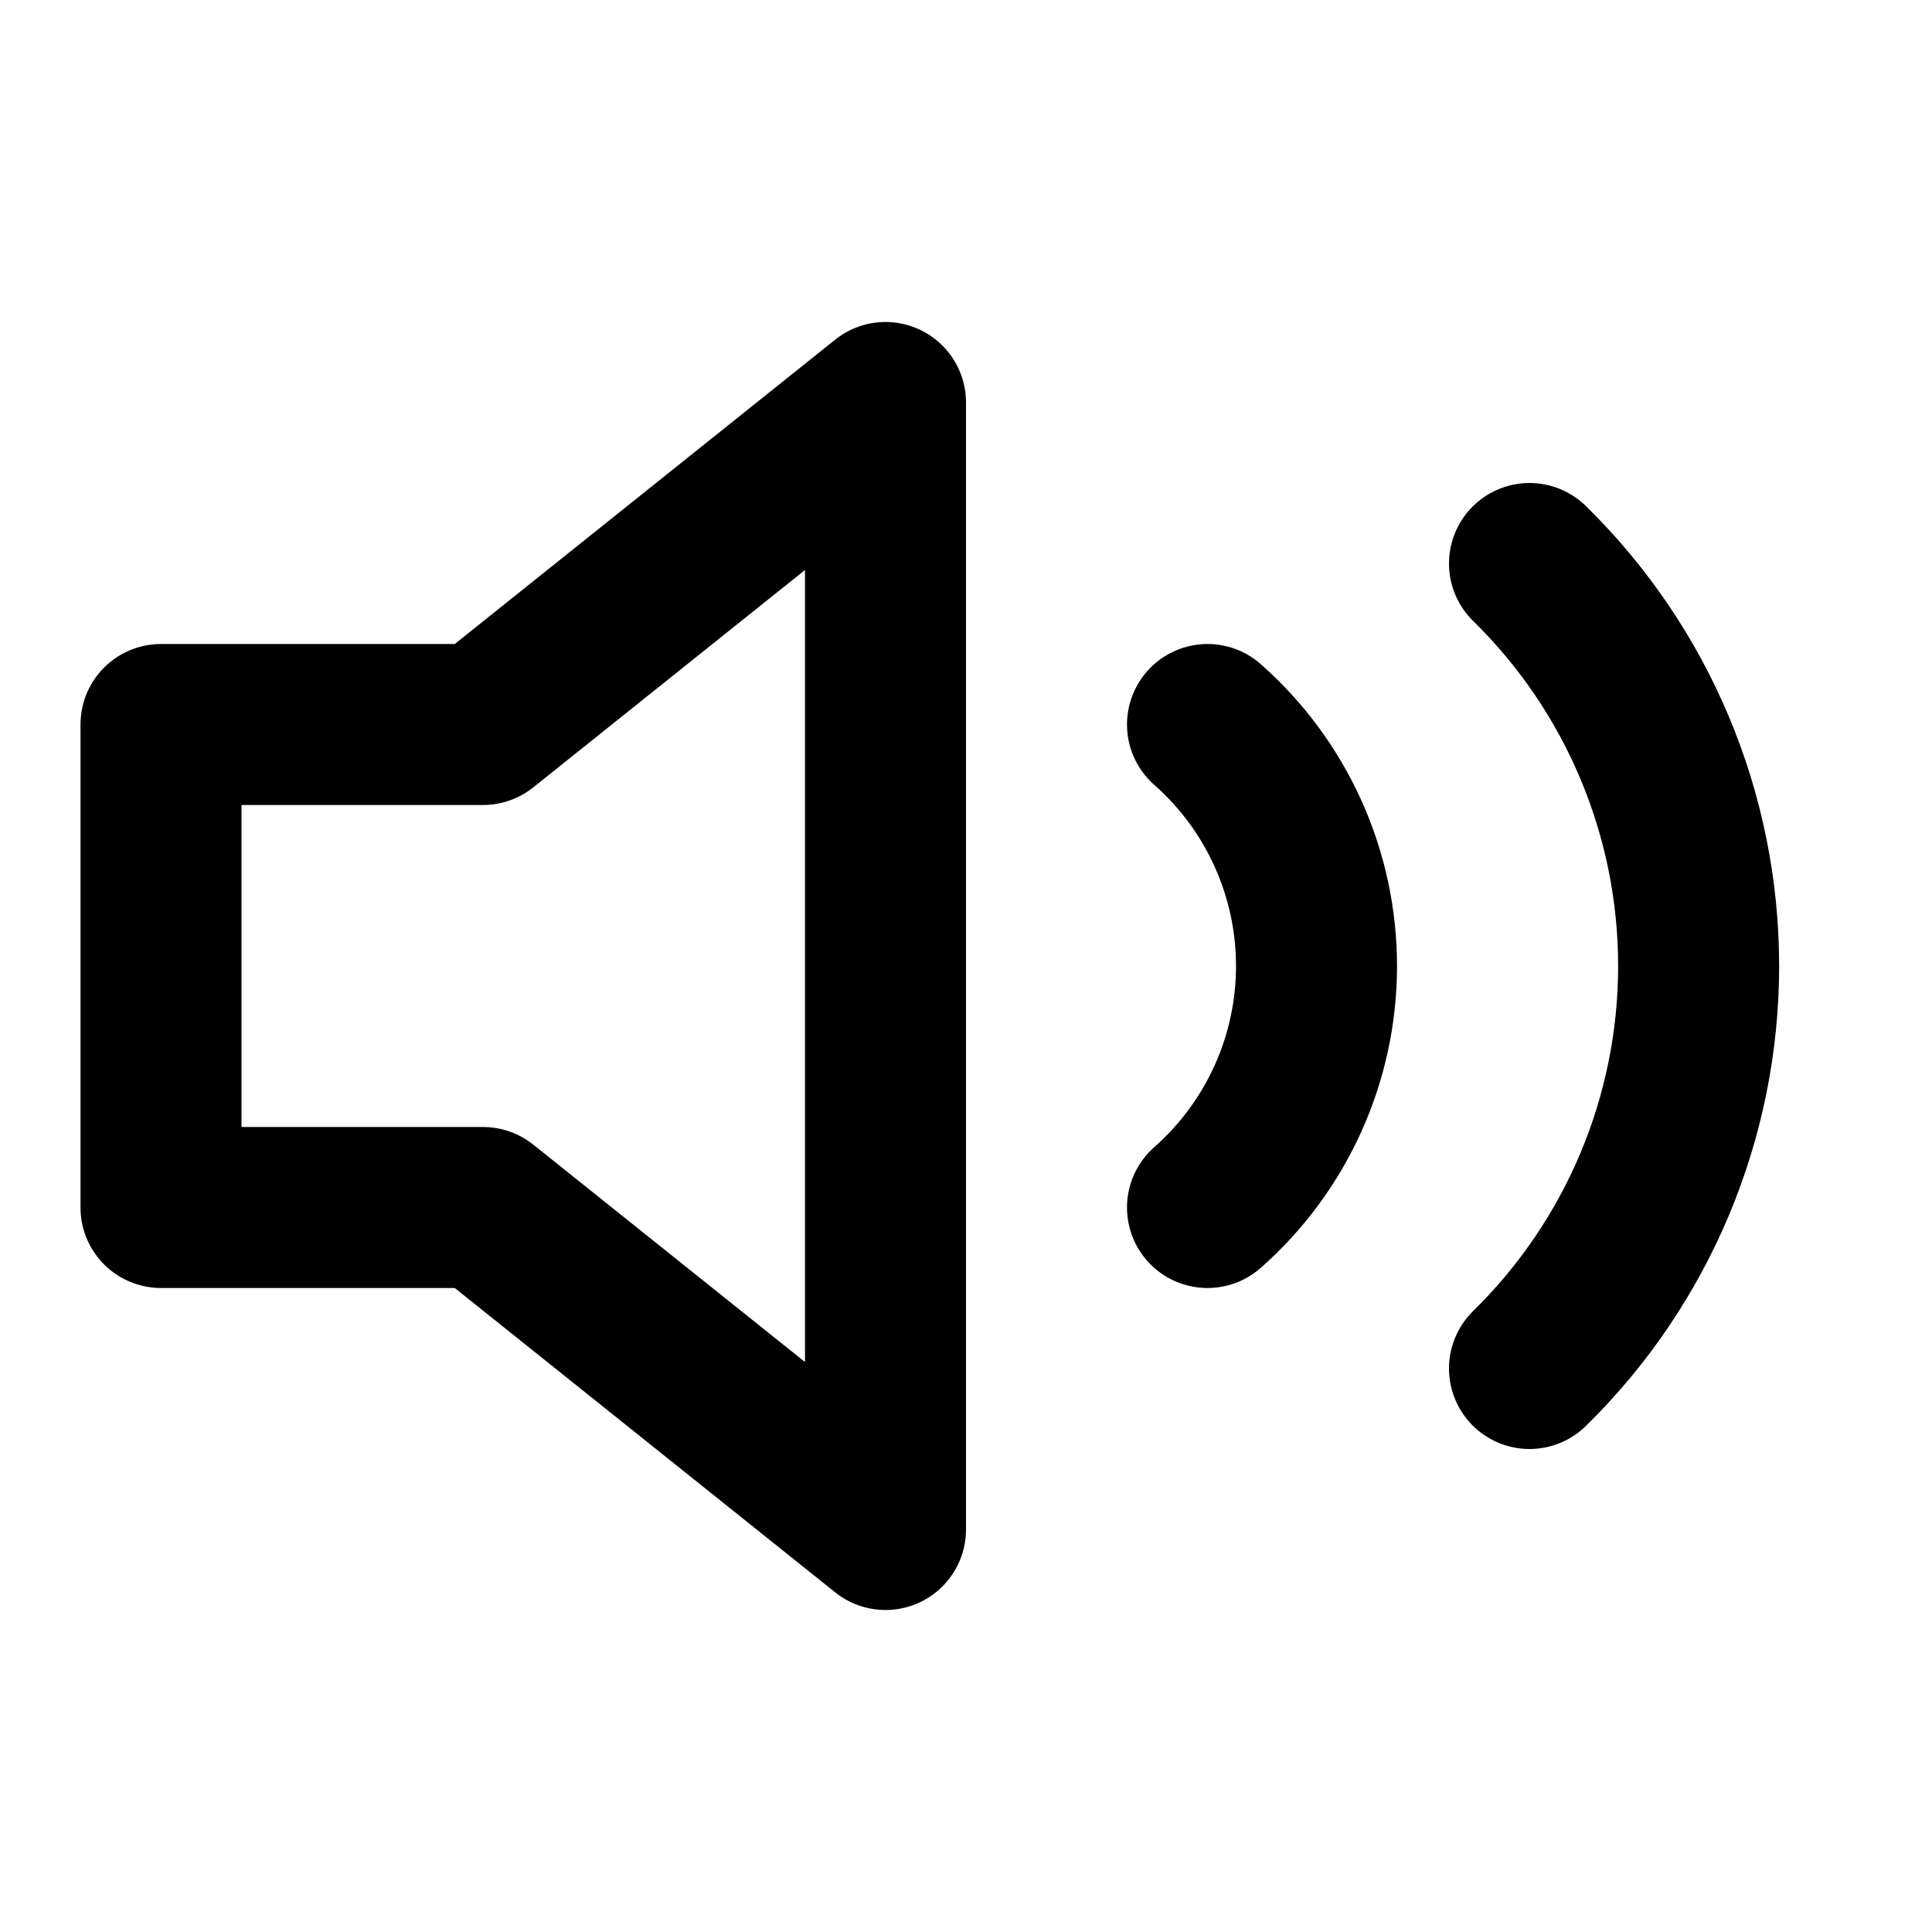
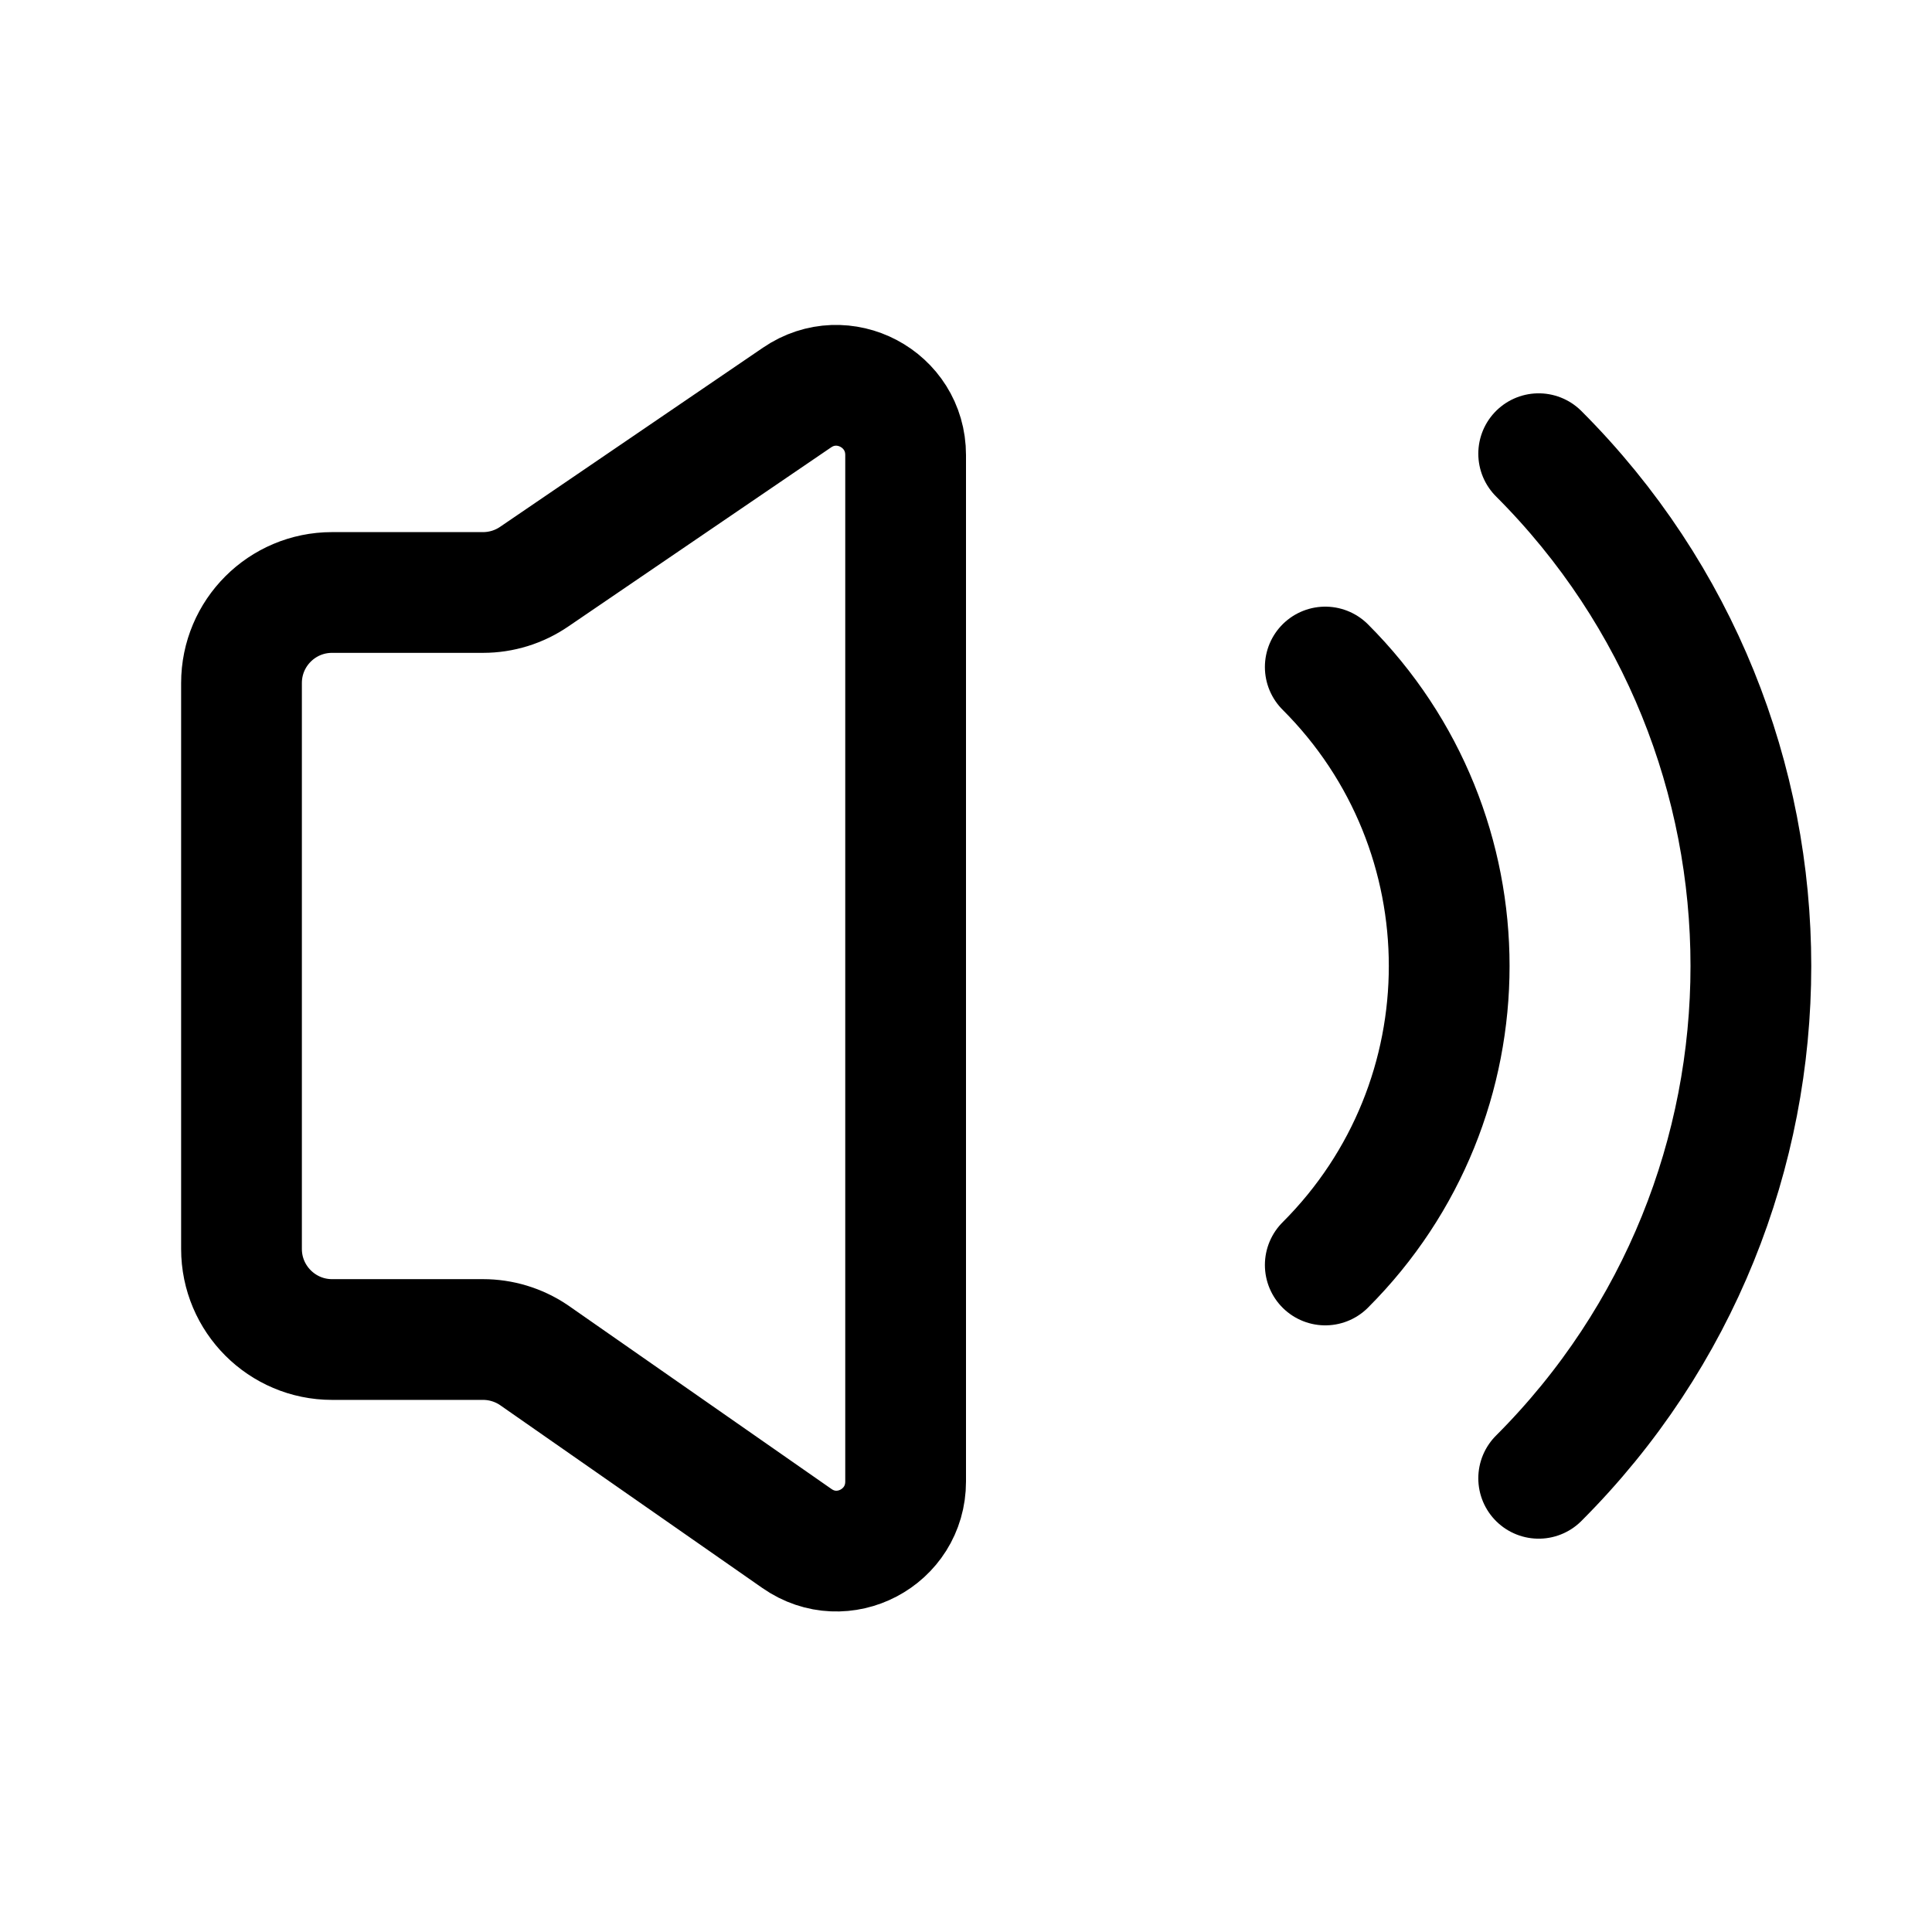
- <svg xmlns="http://www.w3.org/2000/svg" width="24" height="24" viewBox="0 0 24 24" fill="none" stroke="currentColor" stroke-width="2" stroke-linecap="round" stroke-linejoin="round">
-   <polygon points="11 5 6 9 2 9 2 15 6 15 11 19 11 5" />
-   <path d="M15 9a4 4 0 0 1 0 6" />
-   <path d="M19 7a7 7 0 0 1 0 10" />
+ <svg xmlns="http://www.w3.org/2000/svg" fill="none" viewBox="0 0 24 24" stroke-width="1.5" stroke="currentColor">
+   <path stroke-linecap="round" stroke-linejoin="round" d="M19.114 5.636a9 9 0 0 1 0 12.728M16.463 8.286a5.25 5.25 0 0 1 0 7.428M11.25 5.653c0-.696-.776-1.107-1.35-.714L6.638 7.162a1.125 1.125 0 0 1-.638.198H4.125A1.125 1.125 0 0 0 3 8.485v7.03c0 .62.504 1.125 1.125 1.125H6c.223 0 .441.066.627.19l3.273 2.282c.572.399 1.35-.012 1.35-.708V5.653Z" />
</svg>
